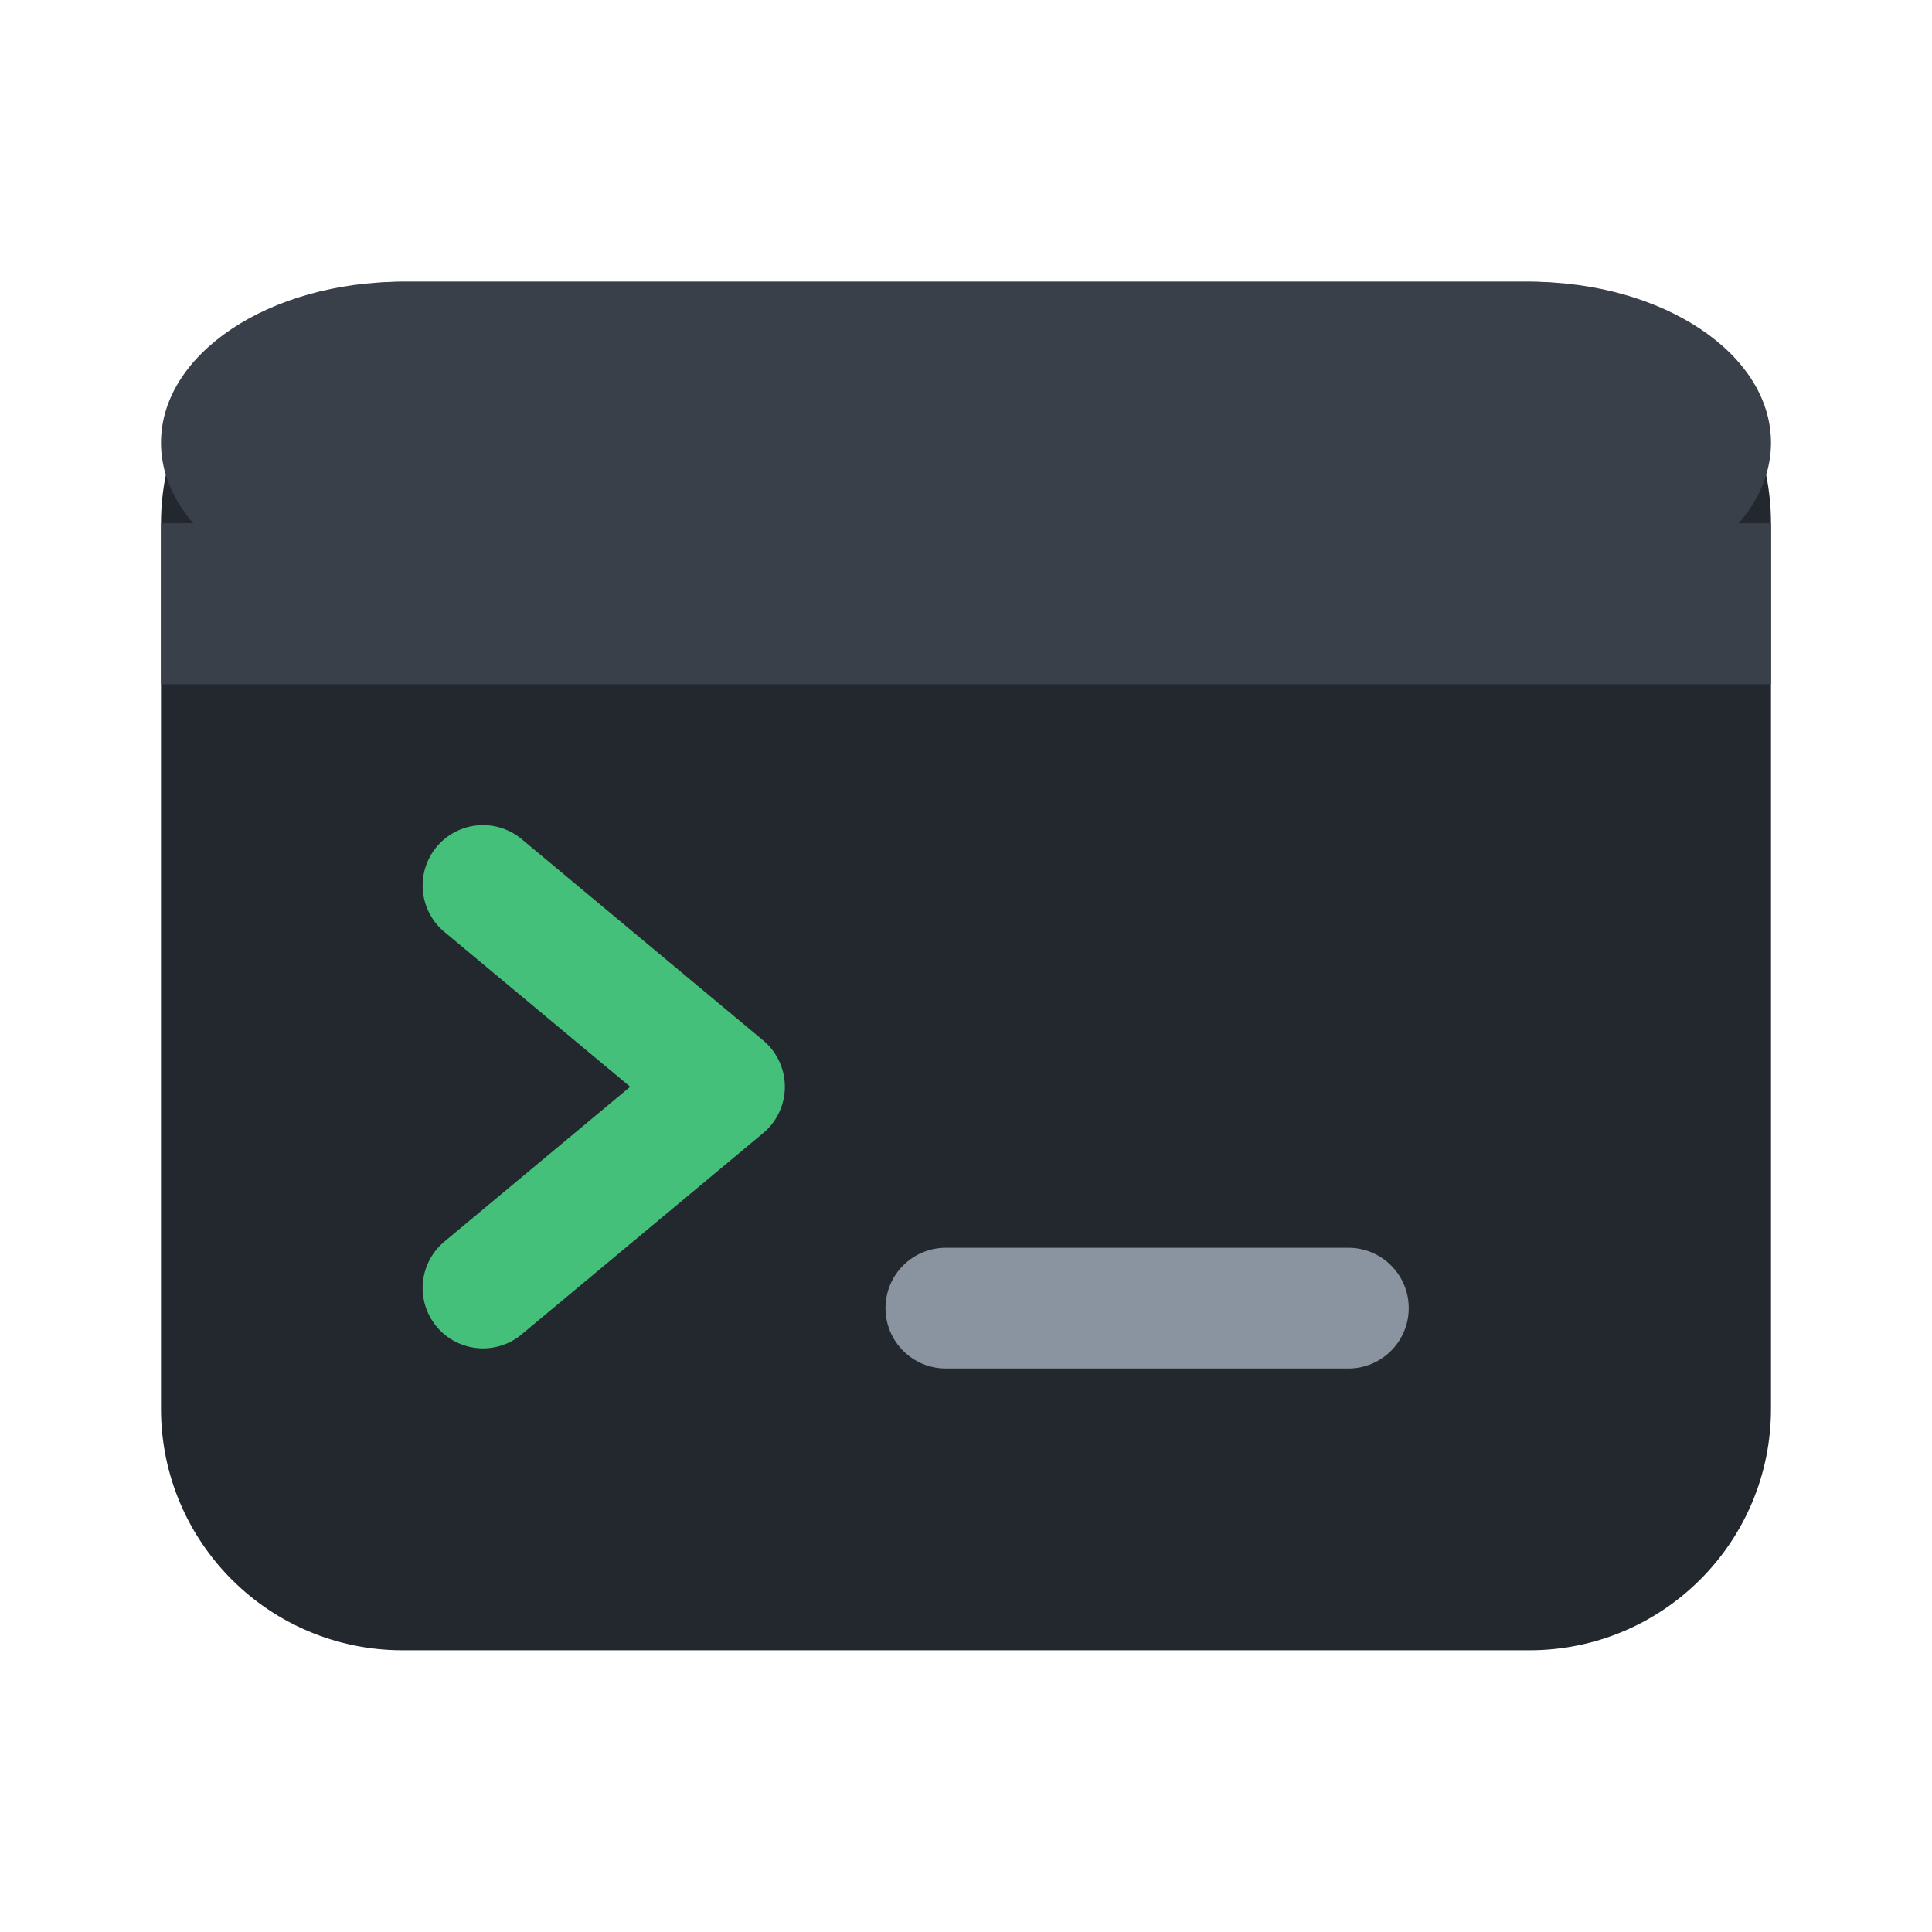
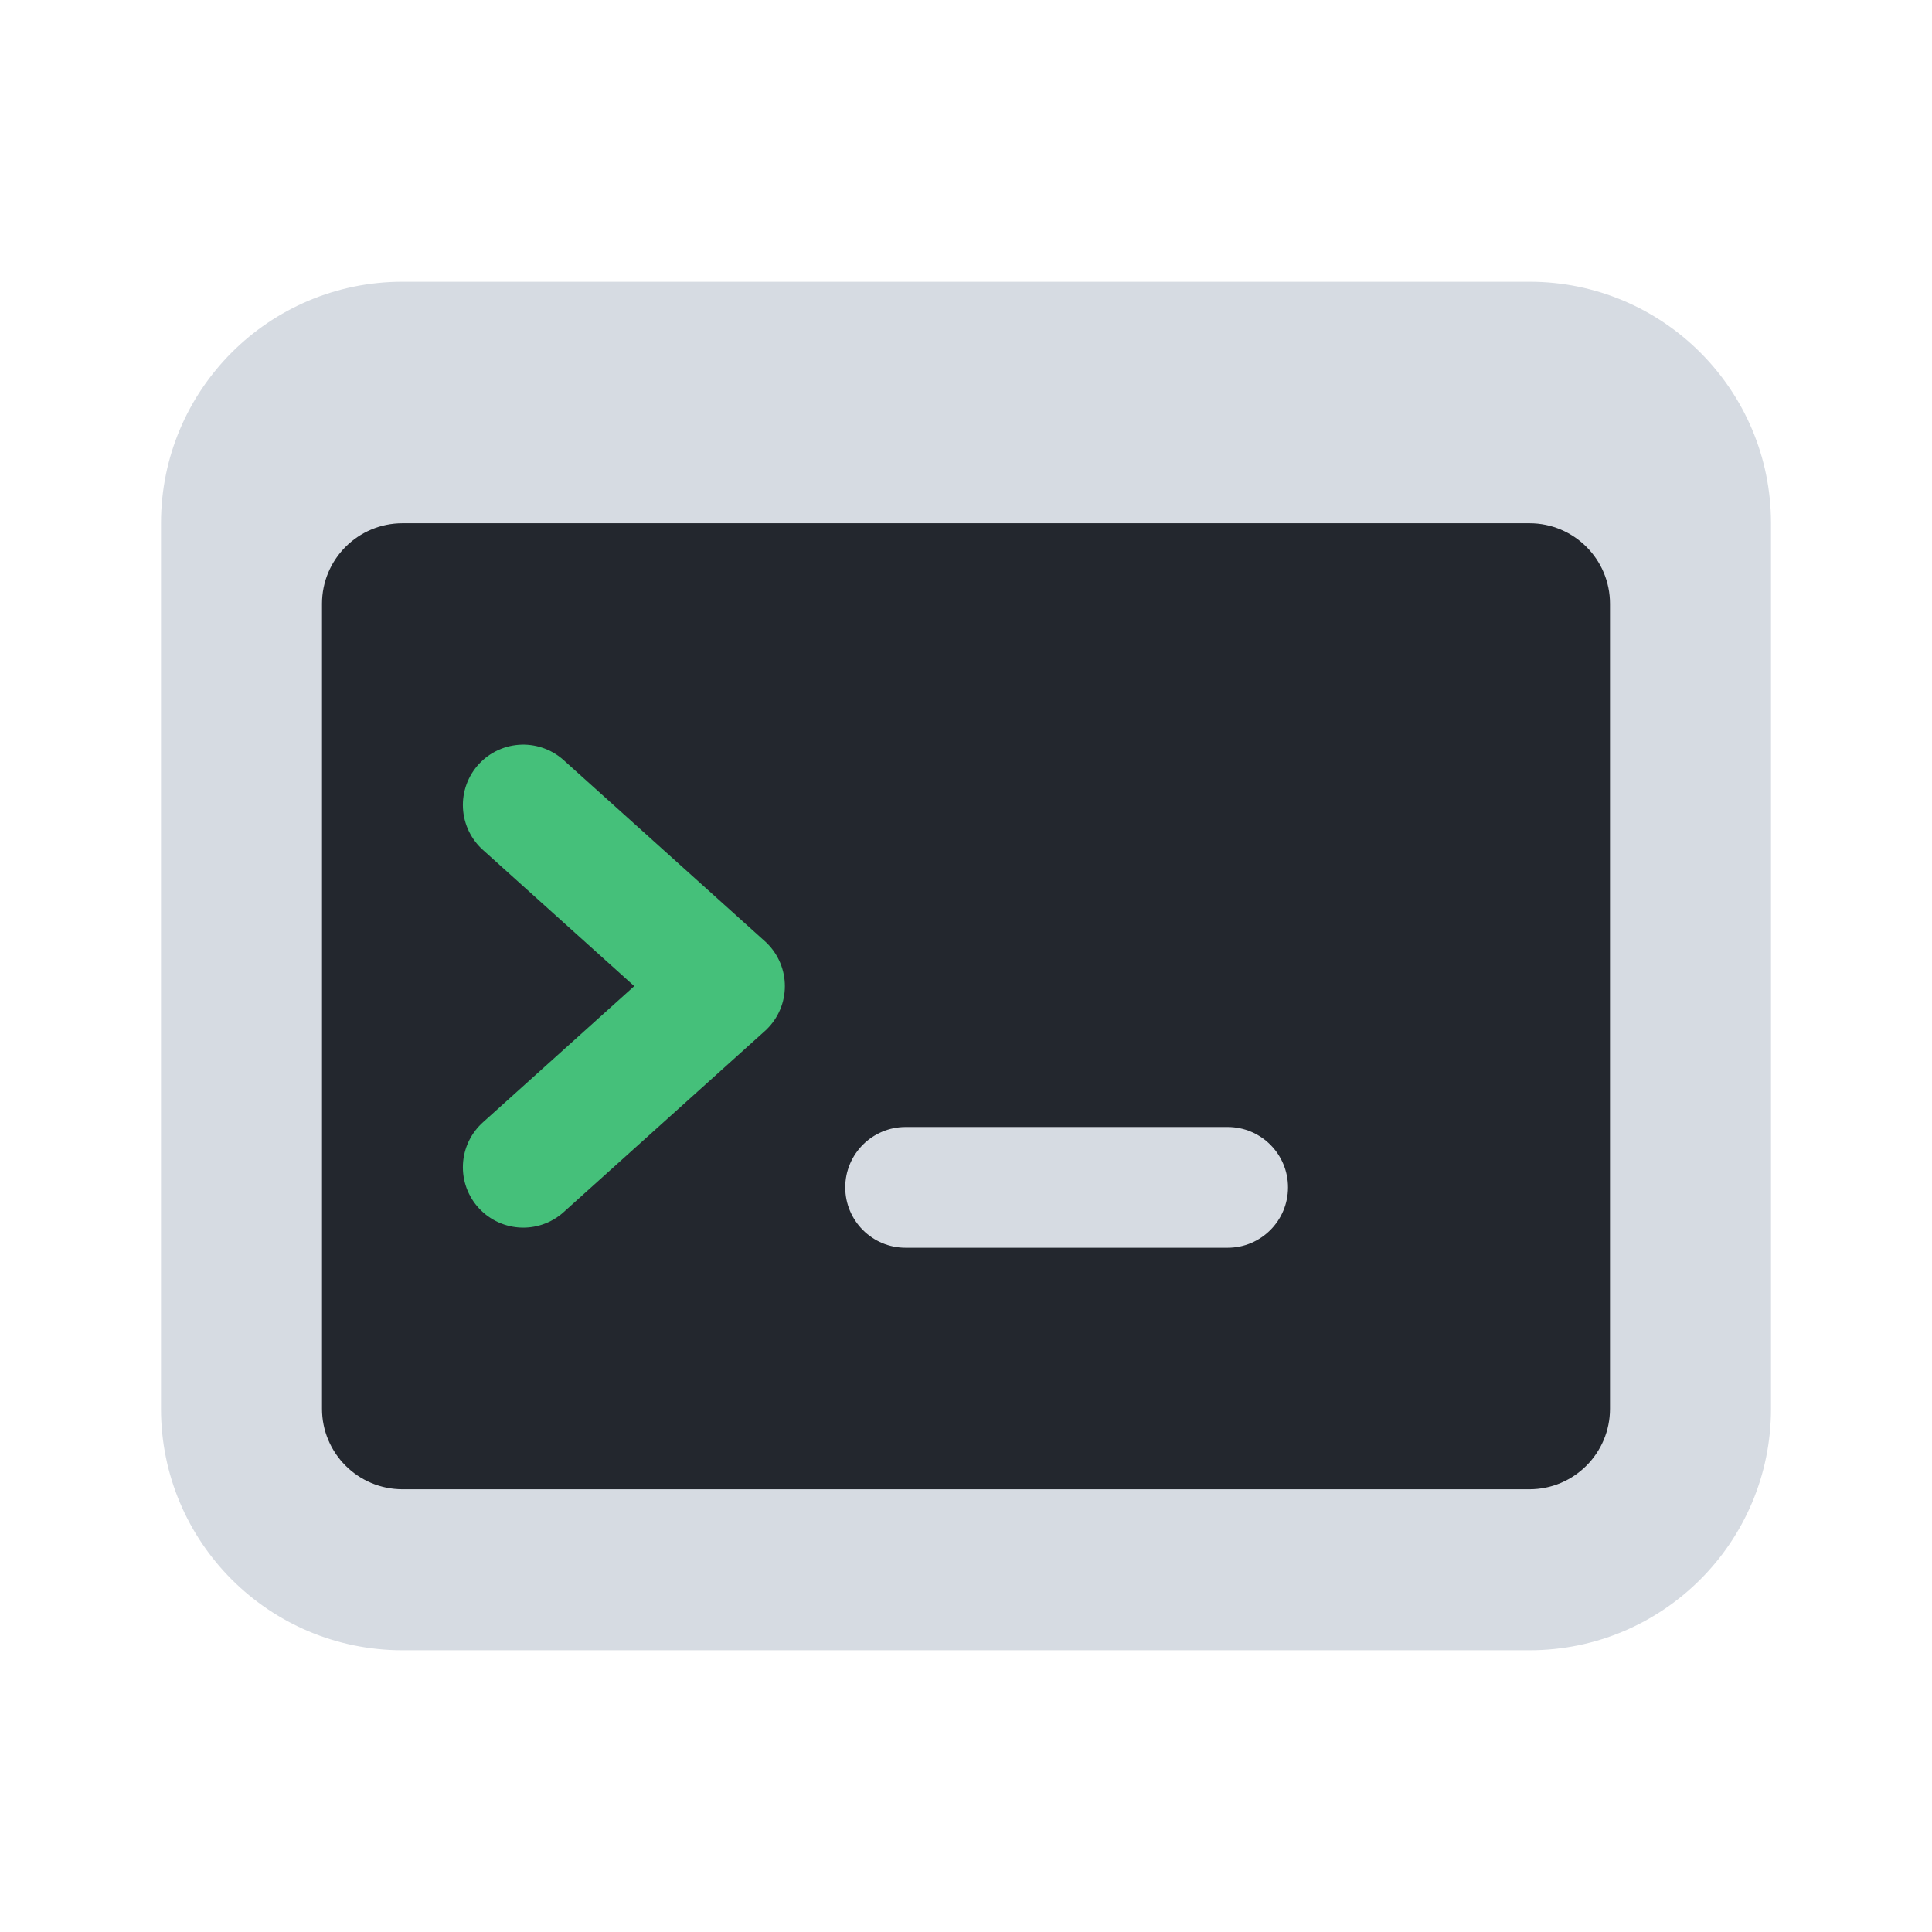
<svg xmlns="http://www.w3.org/2000/svg" viewBox="0 0 48 48" width="48" height="48">
-   <rect x="4" y="7" width="40" height="34" rx="6" fill="#23272E" />
-   <rect x="4" y="7" width="40" height="8" rx="6" fill="#3A404A" />
-   <rect x="4" y="13" width="40" height="4" fill="#3A404A" />
-   <path d="M12 22l6 5-6 5" fill="none" stroke="#45C07A" stroke-width="3" stroke-linecap="round" stroke-linejoin="round" />
-   <rect x="22" y="31" width="13" height="3" rx="1.5" fill="#8A93A0" />
+   <rect x="4" y="7" width="40" height="34" rx="6" fill="#D6DBE2" />
+   <rect x="8" y="13" width="32" height="24" rx="2" fill="#23272E" />
+   <path d="M13 20l5 4.5-5 4.5" fill="none" stroke="#45C07A" stroke-width="3" stroke-linecap="round" stroke-linejoin="round" />
+   <rect x="21" y="28" width="11" height="3" rx="1.5" fill="#D6DBE2" />
</svg>
